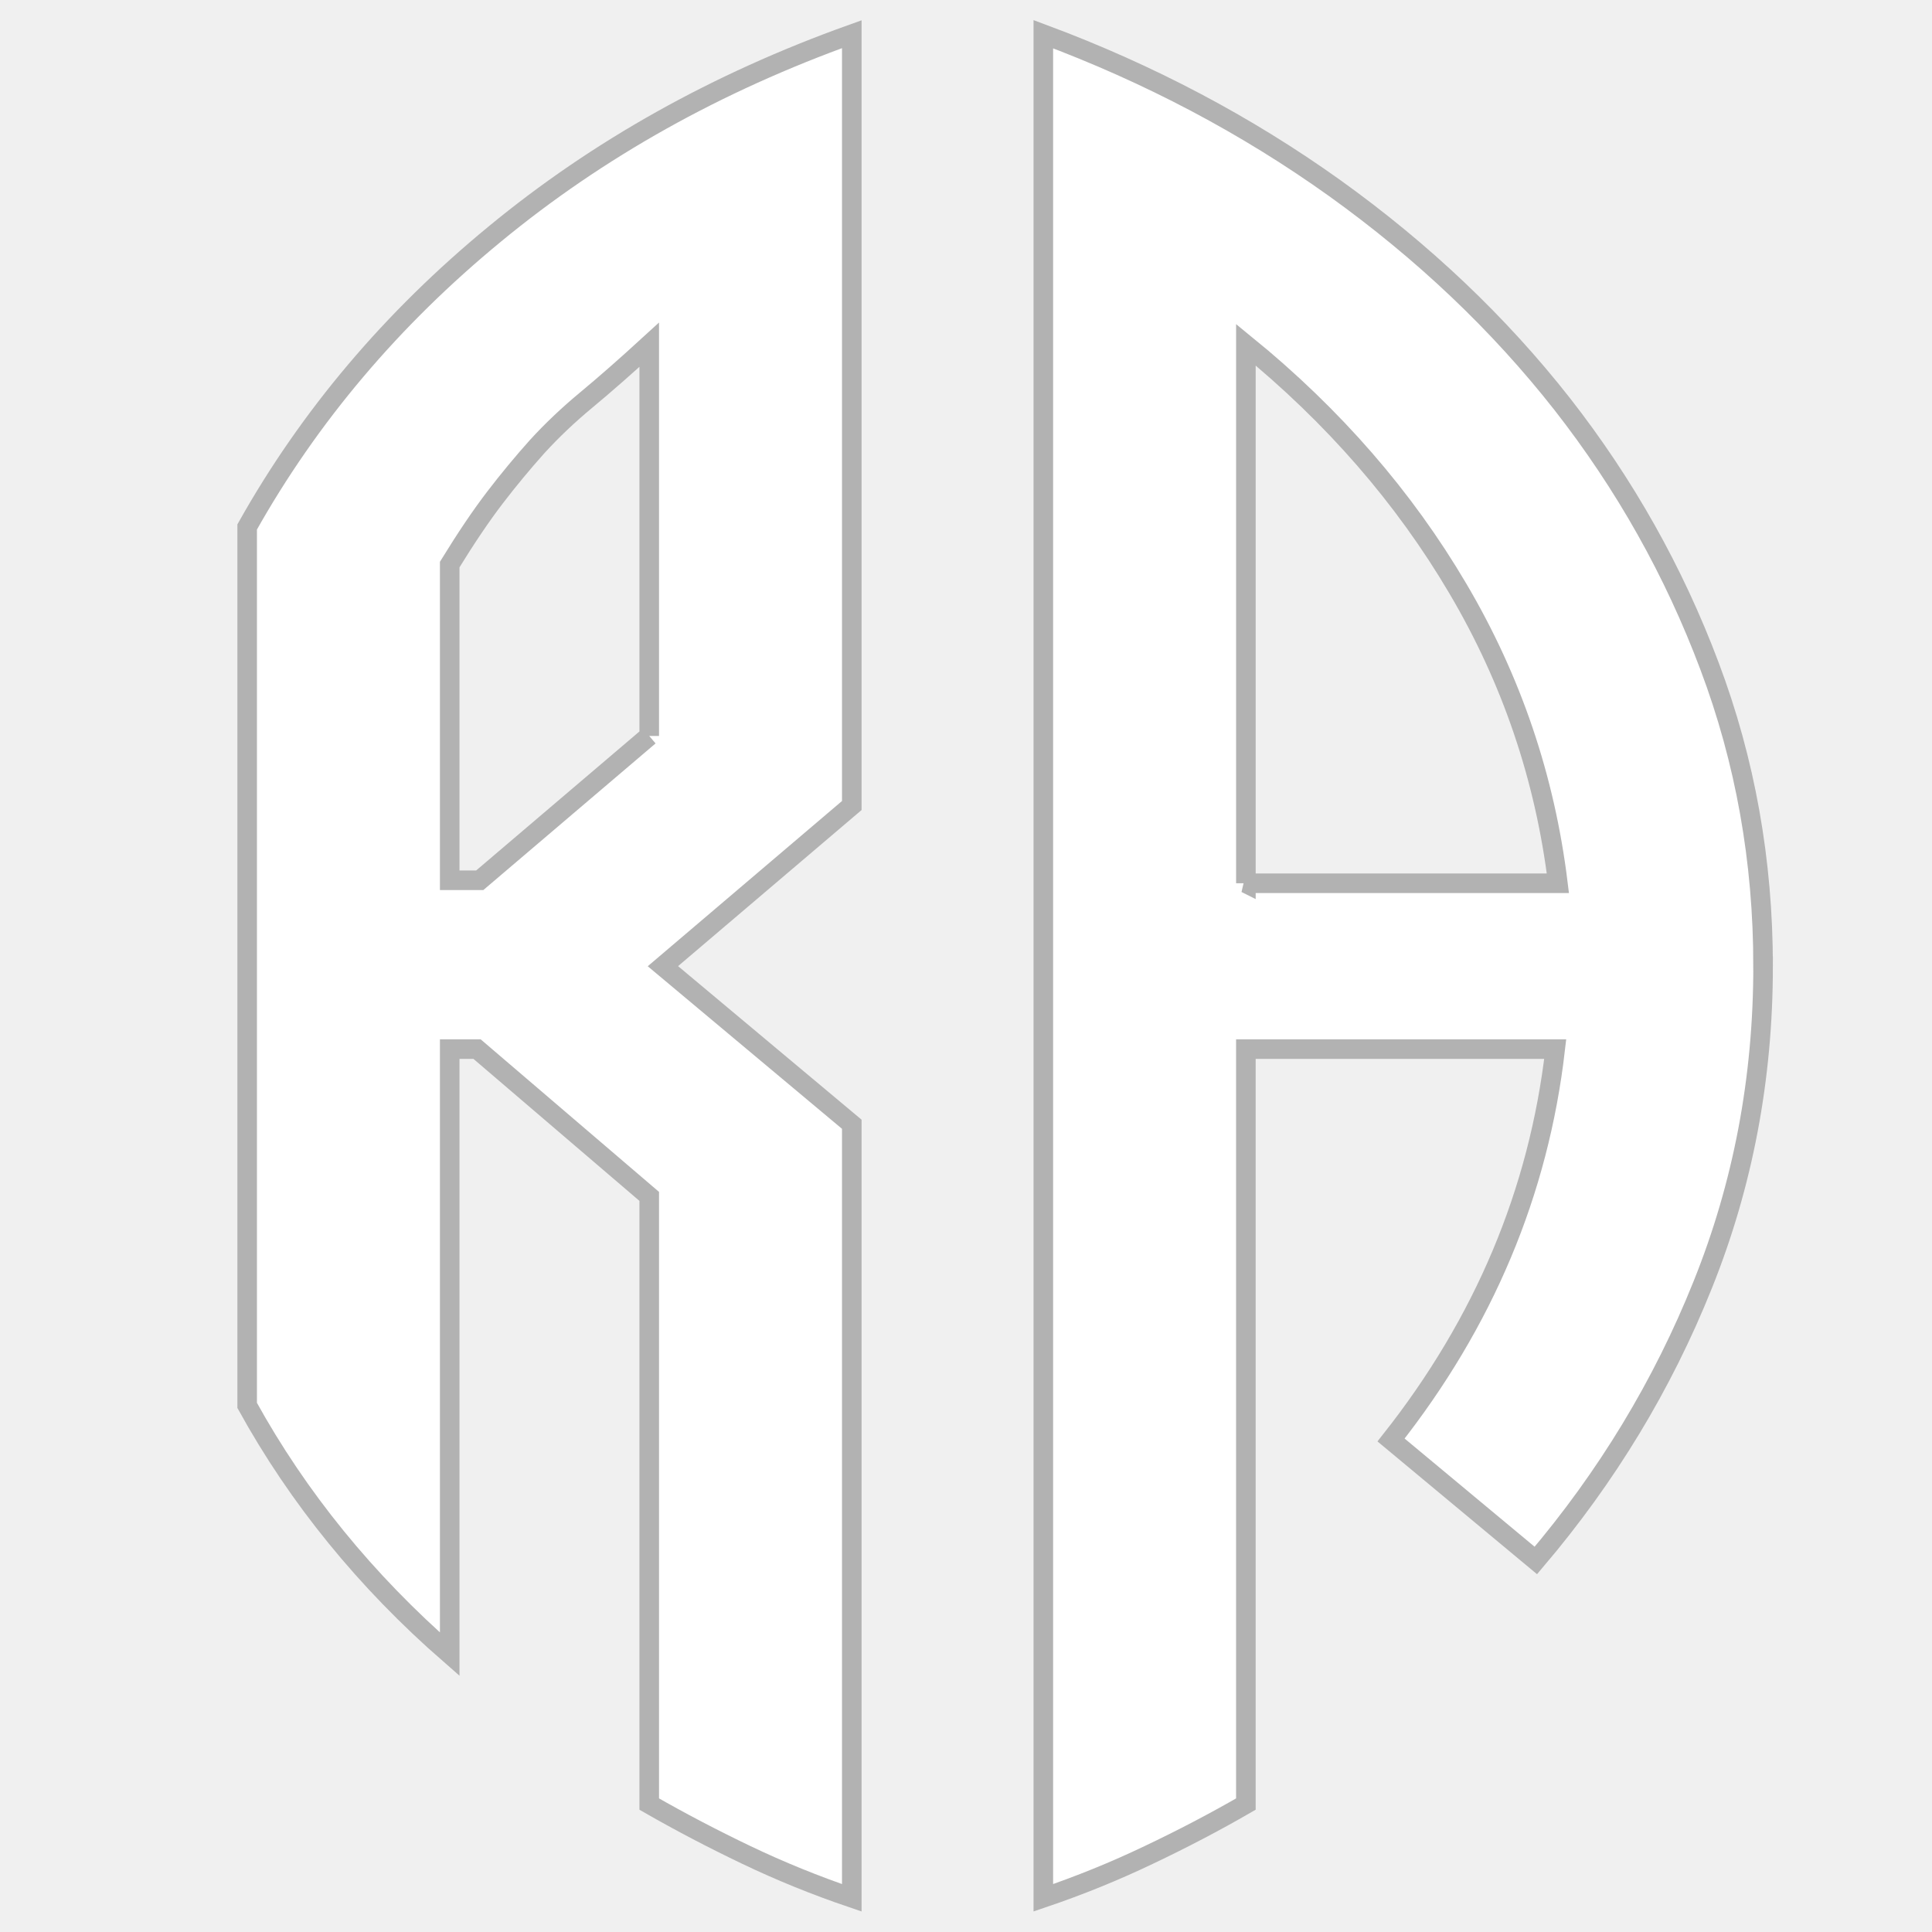
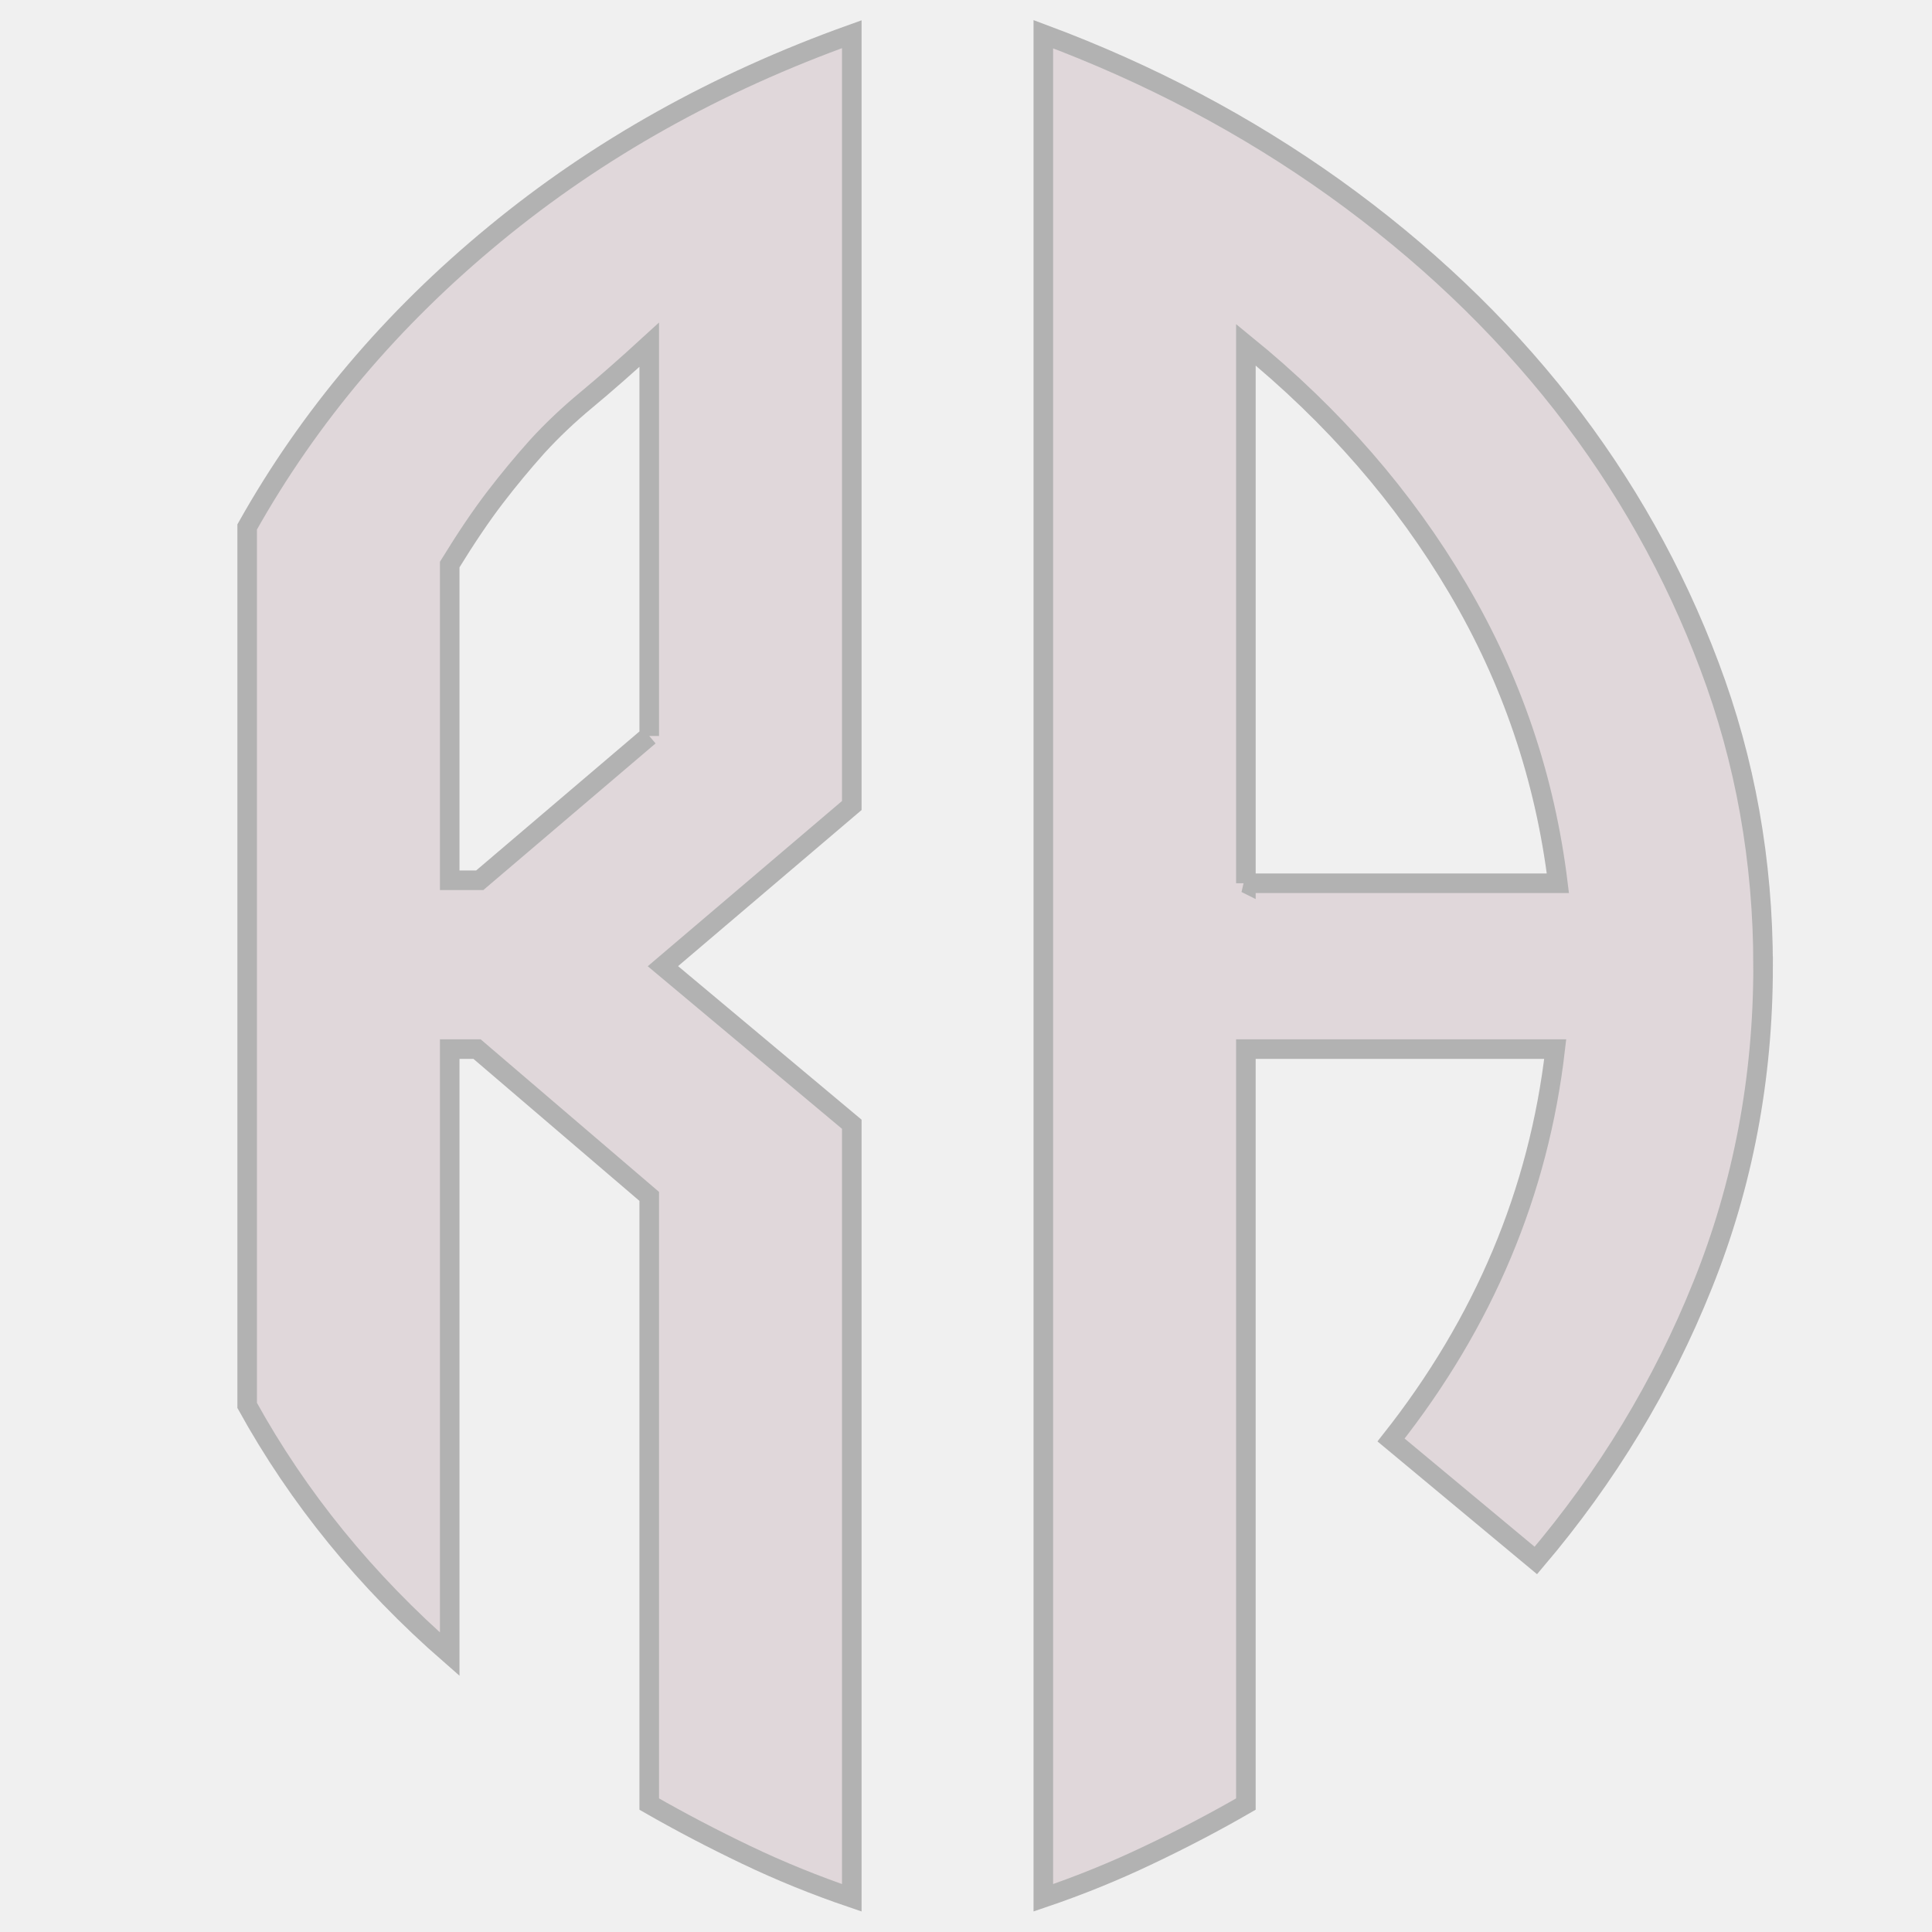
<svg xmlns="http://www.w3.org/2000/svg" width="395" height="395">
  <g>
  </g>
  <g>
-     <path d="m174.149,6.993l0,157.698l-38.616,32.847l38.616,32.315l0,158.154q-11.188,-3.802 -21.522,-8.744q-10.334,-4.942 -19.891,-10.417l0,0l0,-124.242l-35.197,-30.11l-5.594,0l0,123.71q-25.718,-22.431 -41.413,-50.868l0,0l0,-179.596q19.036,-33.912 50.659,-59.916q31.545,-26.004 72.958,-40.831l0,0l0,-0l0,0l-0,-0zm-41.413,143.479l0,-79.99q-7.226,6.615 -12.82,11.253q-5.594,4.638 -10.101,9.581q-4.429,4.942 -8.624,10.417q-4.196,5.475 -9.246,13.686l0,0l0,64.554l6.138,0l34.653,-29.502l0,0l0,-0zm227.732,47.066l0,0q0,34.444 -12.354,65.163q-12.276,30.642 -34.109,56.342l0,0l-29.603,-24.636q28.515,-36.117 33.565,-79.913l0,0l-63.246,0l0,154.352q-9.479,5.475 -19.891,10.417q-10.334,4.942 -21.522,8.744l0,0l0,-381.015q32.478,12.09 59.594,31.479q27.116,19.465 46.463,44.101q19.269,24.636 30.147,53.605q10.955,29.046 10.955,61.361l-0,0l0,0l0,-0zm-105.746,-16.956l63.79,0q-3.963,-32.315 -20.434,-60.22q-16.472,-27.981 -43.355,-49.879l0,0l0,110.1l0,-0l0,-0z" id="svg_3" stroke-width="4" fill="white" stroke="#b2b2b2" />
+     <path d="m174.149,6.993l0,157.698l-38.616,32.847l38.616,32.315l0,158.154q-11.188,-3.802 -21.522,-8.744q-10.334,-4.942 -19.891,-10.417l0,0l0,-124.242l-35.197,-30.11l-5.594,0l0,123.71q-25.718,-22.431 -41.413,-50.868l0,0l0,-179.596q19.036,-33.912 50.659,-59.916q31.545,-26.004 72.958,-40.831l0,0l0,-0l0,0l-0,-0zm-41.413,143.479l0,-79.99q-7.226,6.615 -12.82,11.253q-5.594,4.638 -10.101,9.581q-4.429,4.942 -8.624,10.417q-4.196,5.475 -9.246,13.686l0,0l0,64.554l6.138,0l34.653,-29.502l0,0l0,-0zm227.732,47.066l0,0q0,34.444 -12.354,65.163q-12.276,30.642 -34.109,56.342l0,0l-29.603,-24.636q28.515,-36.117 33.565,-79.913l0,0l-63.246,0l0,154.352q-9.479,5.475 -19.891,10.417q-10.334,4.942 -21.522,8.744l0,0l0,-381.015q32.478,12.09 59.594,31.479q27.116,19.465 46.463,44.101q19.269,24.636 30.147,53.605q10.955,29.046 10.955,61.361l-0,0l0,0l0,-0zm-105.746,-16.956l63.79,0q-3.963,-32.315 -20.434,-60.22q-16.472,-27.981 -43.355,-49.879l0,0l0,110.1l0,-0l0,-0z" id="svg_3" stroke-width="4" fill="#e0d7da" stroke="#b2b2b2" />
  </g>
</svg>
